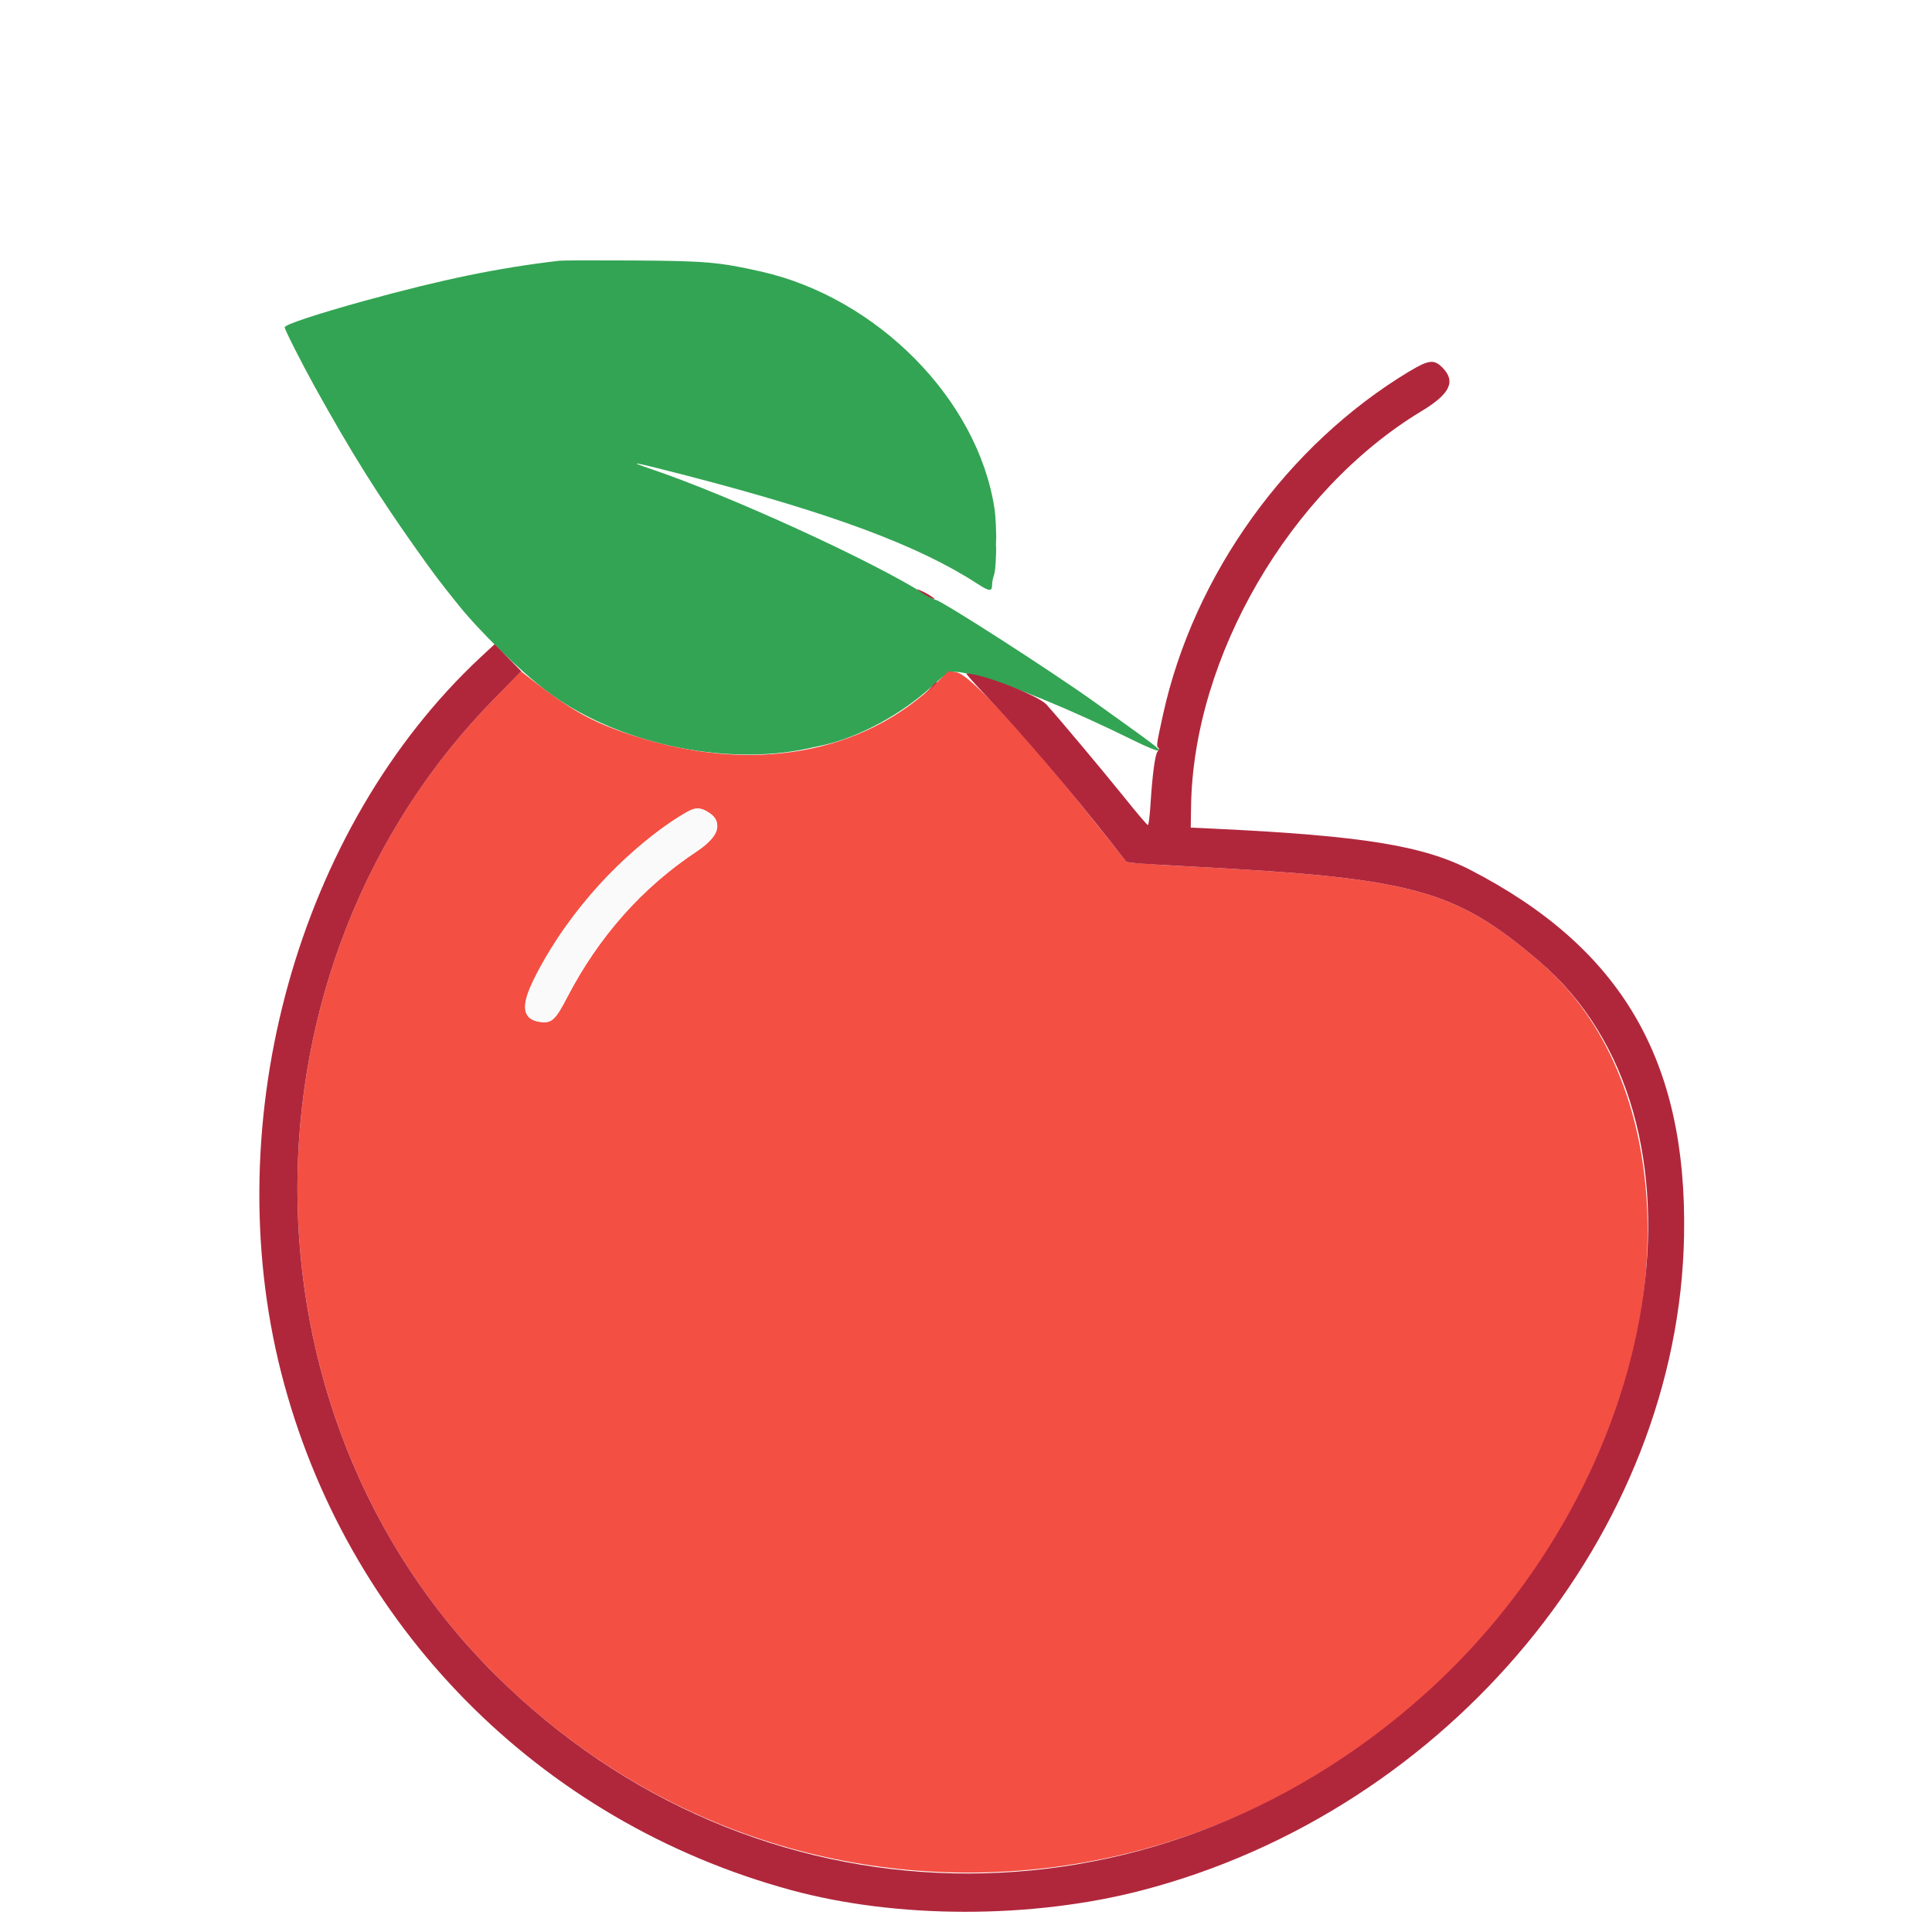
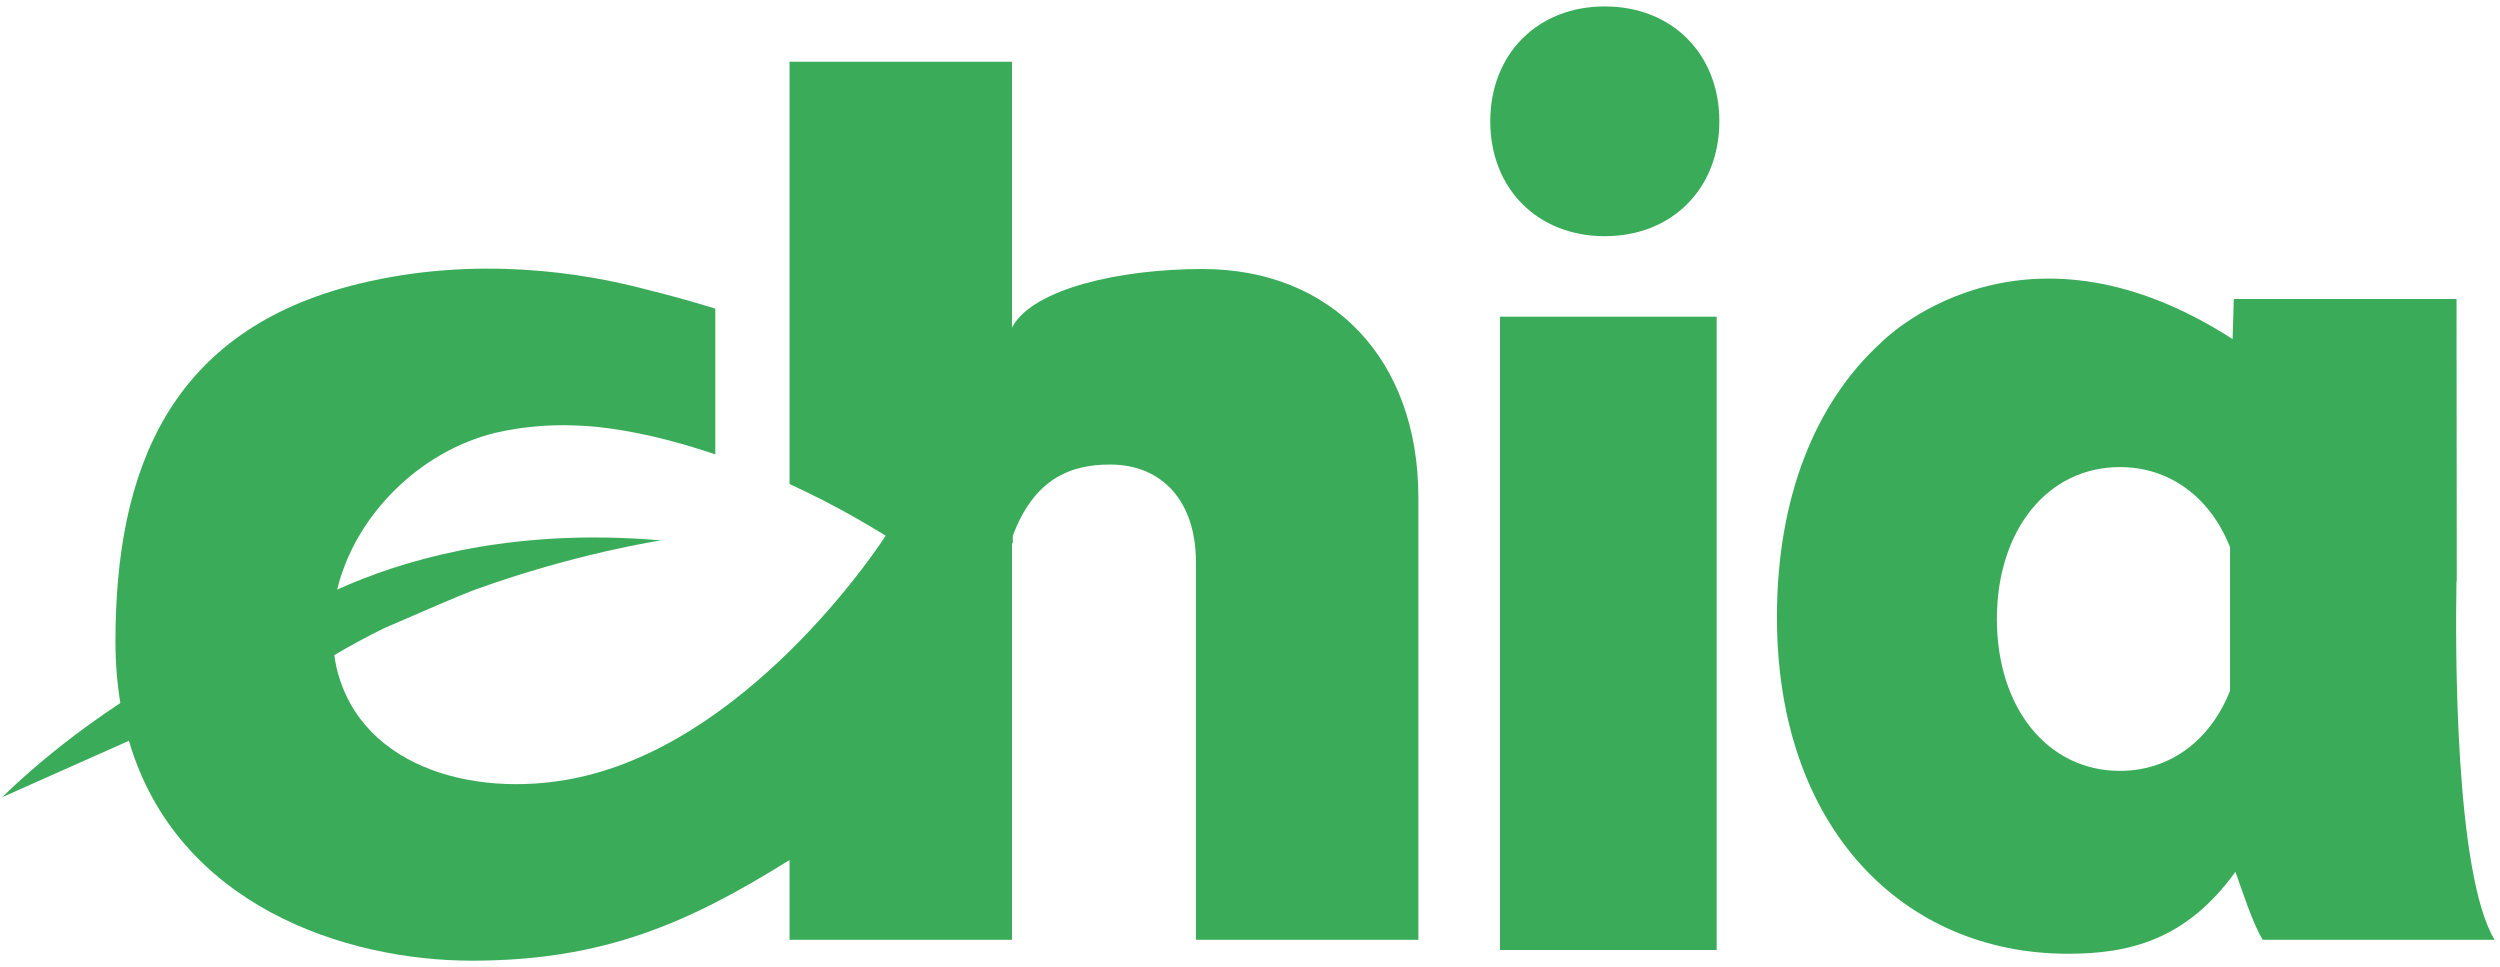
- <svg xmlns="http://www.w3.org/2000/svg" width="150px" height="150px" viewBox="-4 -8 68 68" version="1.1">
-   <g id="Community" stroke="none" stroke-width="1" fill="none">
-     <path d="M15.695 1.176c-2.148.25-4.117.656-6.843 1.406-1.7.469-2.832.844-2.832.938 0 .082.59 1.246 1.07 2.113 1.262 2.277 2.215 3.797 3.578 5.719.594.835.781 1.09 1.477 1.953.73.91 2.152 2.3 3.058 2.992 2.426 1.848 6.266 2.695 9.254 2.043.145-.031.379-.086.52-.113 1.273-.286 2.75-1.086 3.824-2.07.656-.602.656-.602 1.695-.337 1.043.266 3.305 1.203 5.375 2.227.48.238.871.398.899.367.054-.055-.012-.105-2.25-1.707-1.536-1.098-5.477-3.633-5.602-3.598-.023.004-.188-.082-.363-.191-1.84-1.172-6.883-3.477-9.63-4.406-.933-.317-.655-.262 1.286.238 5.09 1.324 8.121 2.453 10.191 3.797.414.27.516.281.516.043 0-.098.031-.25.066-.344.098-.262.11-1.773.016-2.363-.59-3.828-4.125-7.406-8.223-8.328-1.484-.332-1.945-.371-4.484-.387-1.316-.008-2.484-.004-2.598.008" fill="#33a453" />
-     <path d="M13.406 16.582C4.145 26 4.16 41.738 13.434 50.949c11.113 11.035 29.074 8.64 37.425-4.988 4.43-7.223 4.125-16.035-.691-20.133-2.965-2.523-4.434-2.922-12.168-3.324a75.28 75.28 0 0 1-2.043-.125l-.305-.04-.789-.995c-2.668-3.371-4.718-5.61-5.199-5.68l-.281-.039-.399.387c-2.609 2.539-6.52 3.23-10.664 1.89-1.504-.488-2.218-.886-3.84-2.16l-.14-.11-.934.95m7.344 3.922c.738.281.64.887-.23 1.465-1.91 1.265-3.442 2.988-4.56 5.136-.401.778-.542.91-.913.868-.645-.075-.738-.528-.29-1.43 1.067-2.164 2.77-4.152 4.712-5.5.863-.598.992-.652 1.281-.54" fill="#f44f43" />
-     <path d="M31.055 11.148c0 .18.011.254.023.165.016-.09.016-.239 0-.329-.012-.09-.023-.015-.023.164m-10.848 9.418c-1.605.872-3.668 2.938-4.82 4.829-1.086 1.78-1.176 2.484-.34 2.578.371.043.512-.09.914-.868 1.117-2.148 2.648-3.87 4.559-5.136.738-.492.914-.91.53-1.278-.28-.265-.515-.3-.843-.125" fill="#fbfafa" />
-     <path d="M45.617 5.063c-4.312 2.59-7.597 7.16-8.68 12.078-.226 1.03-.242 1.129-.171 1.175.039.024.03.07-.024.137-.09.106-.187.848-.254 1.942-.023.351-.062.644-.086.644-.027 0-.402-.437-.832-.977-.765-.949-2.277-2.753-2.738-3.265-.293-.324-2.262-1.086-2.82-1.094-.028 0 .289.36.707.797 1.183 1.242 2.992 3.36 4.41 5.176l.52.664.304.039c.172.02 1.09.074 2.047.125 7.734.402 9.203.8 12.168 3.324 6.496 5.527 4.5 18.195-4.066 25.84-9.676 8.629-23.563 8.324-32.668-.719C4.156 41.734 4.144 26 13.41 16.58l.938-.954-.938-.953-.496.46C6.492 21.13 3.63 31.41 5.898 40.317c2.27 8.891 9.067 15.79 17.942 18.207 3.73 1.016 8.465 1.02 12.344.012 10.82-2.816 18.91-12.594 19.09-23.066.105-6.153-2.204-10.102-7.508-12.844-1.672-.863-3.813-1.21-9-1.457l-.856-.04.012-.75C38 15.11 41.406 9.267 46.027 6.474c1.012-.61 1.223-1.047.743-1.535-.293-.297-.48-.278-1.153.125m-17.324 7.69c.11.11.64.4.598.325-.024-.039-.184-.144-.352-.23-.168-.082-.277-.13-.246-.094m.469 3.445l-.172.196.191-.176c.18-.168.219-.215.172-.215a1.41 1.41 0 0 0-.191.195" fill="#b0273c" />
+ <svg xmlns="http://www.w3.org/2000/svg" width="150px" height="58px" viewBox="0 0 150 58" version="1.1">
+   <g id="Community" stroke="none" stroke-width="1" fill="none" fill-rule="evenodd">
+     <g transform="translate(-189, -1096)" fill="#3AAC59" fill-rule="nonzero" id="footer">
+       <g transform="translate(0, 988)">
+         <g id="Group-14" transform="translate(189, 108)">
+           <g id="apple-logo-(1)">
+             <polygon id="Rectangle-path" points="90 19 103 19 103 57 90 57" />
+             <g id="Group">
+               <path d="M72.151,16.141 C67.153,16.141 62.042,17.337 60.77,19.564 C60.753,19.593 60.736,19.619 60.719,19.648 L60.719,3.704 L47.372,3.704 L47.372,28.997 L47.372,29.041 C48.699,29.649 50.061,30.344 51.439,31.129 C51.905,31.396 52.299,31.63 52.59,31.805 C52.772,31.914 52.955,32.024 53.137,32.138 C53.156,32.15 45.507,44.059 35.092,46.56 C28.938,48.039 21.668,46.249 20.196,40.075 C20.134,39.82 20.1,39.563 20.06,39.306 C21.041,38.722 22.045,38.186 23.054,37.689 C25.603,36.578 27.548,35.745 28.285,35.463 C28.349,35.439 28.415,35.414 28.479,35.391 C28.48,35.391 28.482,35.39 28.482,35.39 C28.483,35.39 28.483,35.389 28.484,35.388 C34.562,33.184 39.663,32.424 39.663,32.424 C35.03,32.023 31.053,32.346 27.724,33.005 C27.722,33.004 27.719,33.003 27.719,33.003 C27.719,33.003 27.694,33.009 27.649,33.02 C24.635,33.624 22.155,34.502 20.23,35.378 C21.303,30.929 25.174,27.063 29.756,25.962 C30.158,25.865 30.566,25.791 30.976,25.727 C31.094,25.709 31.211,25.693 31.329,25.677 C31.647,25.634 31.967,25.6 32.289,25.574 C32.391,25.566 32.495,25.555 32.598,25.55 C33.009,25.524 33.422,25.511 33.836,25.512 C33.918,25.513 33.999,25.517 34.08,25.518 C34.424,25.523 34.767,25.536 35.111,25.558 C35.233,25.566 35.354,25.574 35.475,25.583 C35.595,25.593 35.716,25.604 35.836,25.616 C37.809,25.82 40.232,26.349 42.919,27.262 L42.919,18.518 C41.622,18.117 40.247,17.729 38.819,17.378 C35.055,16.375 28.591,15.307 21.522,17.029 C10.151,19.8 6.927,28.212 6.927,38.492 C6.927,39.801 7.031,41.027 7.221,42.18 C4.752,43.815 2.328,45.692 0.124,47.835 C0.124,47.835 3.404,46.372 7.735,44.448 C10.627,54.32 20.713,57.641 28.308,57.641 C36.229,57.641 41.314,55.38 47.372,51.601 L47.372,56.388 L60.719,56.388 L60.719,32.64 C60.736,32.609 60.753,32.578 60.77,32.546 L60.77,32.143 C62.04,28.748 64.2,27.872 66.6,27.872 C69.773,27.872 71.755,30.126 71.755,33.706 L71.755,56.388 L85.103,56.388 L85.103,29.862 C85.103,21.51 79.882,16.141 72.151,16.141" id="Shape" />
+               <path d="M96.288,0.385 C92.258,0.385 89.416,3.235 89.416,7.279 C89.416,11.322 92.258,14.171 96.288,14.171 C100.318,14.171 103.161,11.322 103.161,7.279 C103.161,3.235 100.318,0.385 96.288,0.385" id="Shape" />
+               <path d="M147.39,34.867 L147.406,34.867 L147.392,17.94 L134.028,17.94 L133.955,20.346 C121.065,12.041 112.836,20.582 112.836,20.582 C108.9,24.186 106.616,29.877 106.616,37.022 C106.616,49.69 114.208,57.226 124.077,57.226 C127.776,57.226 131.184,56.388 134.126,52.308 C134.467,53.26 135.227,55.588 135.771,56.388 L149.677,56.388 C147.293,52.463 147.313,38.853 147.39,34.867 M127.193,46.252 C122.865,46.252 119.813,42.484 119.813,37.139 C119.813,31.794 122.865,28.025 127.193,28.025 C130.228,28.025 132.634,29.88 133.802,32.831 L133.802,41.446 C132.635,44.397 130.228,46.252 127.193,46.252" id="Shape" />
+             </g>
+           </g>
+         </g>
+       </g>
+     </g>
  </g>
</svg>
